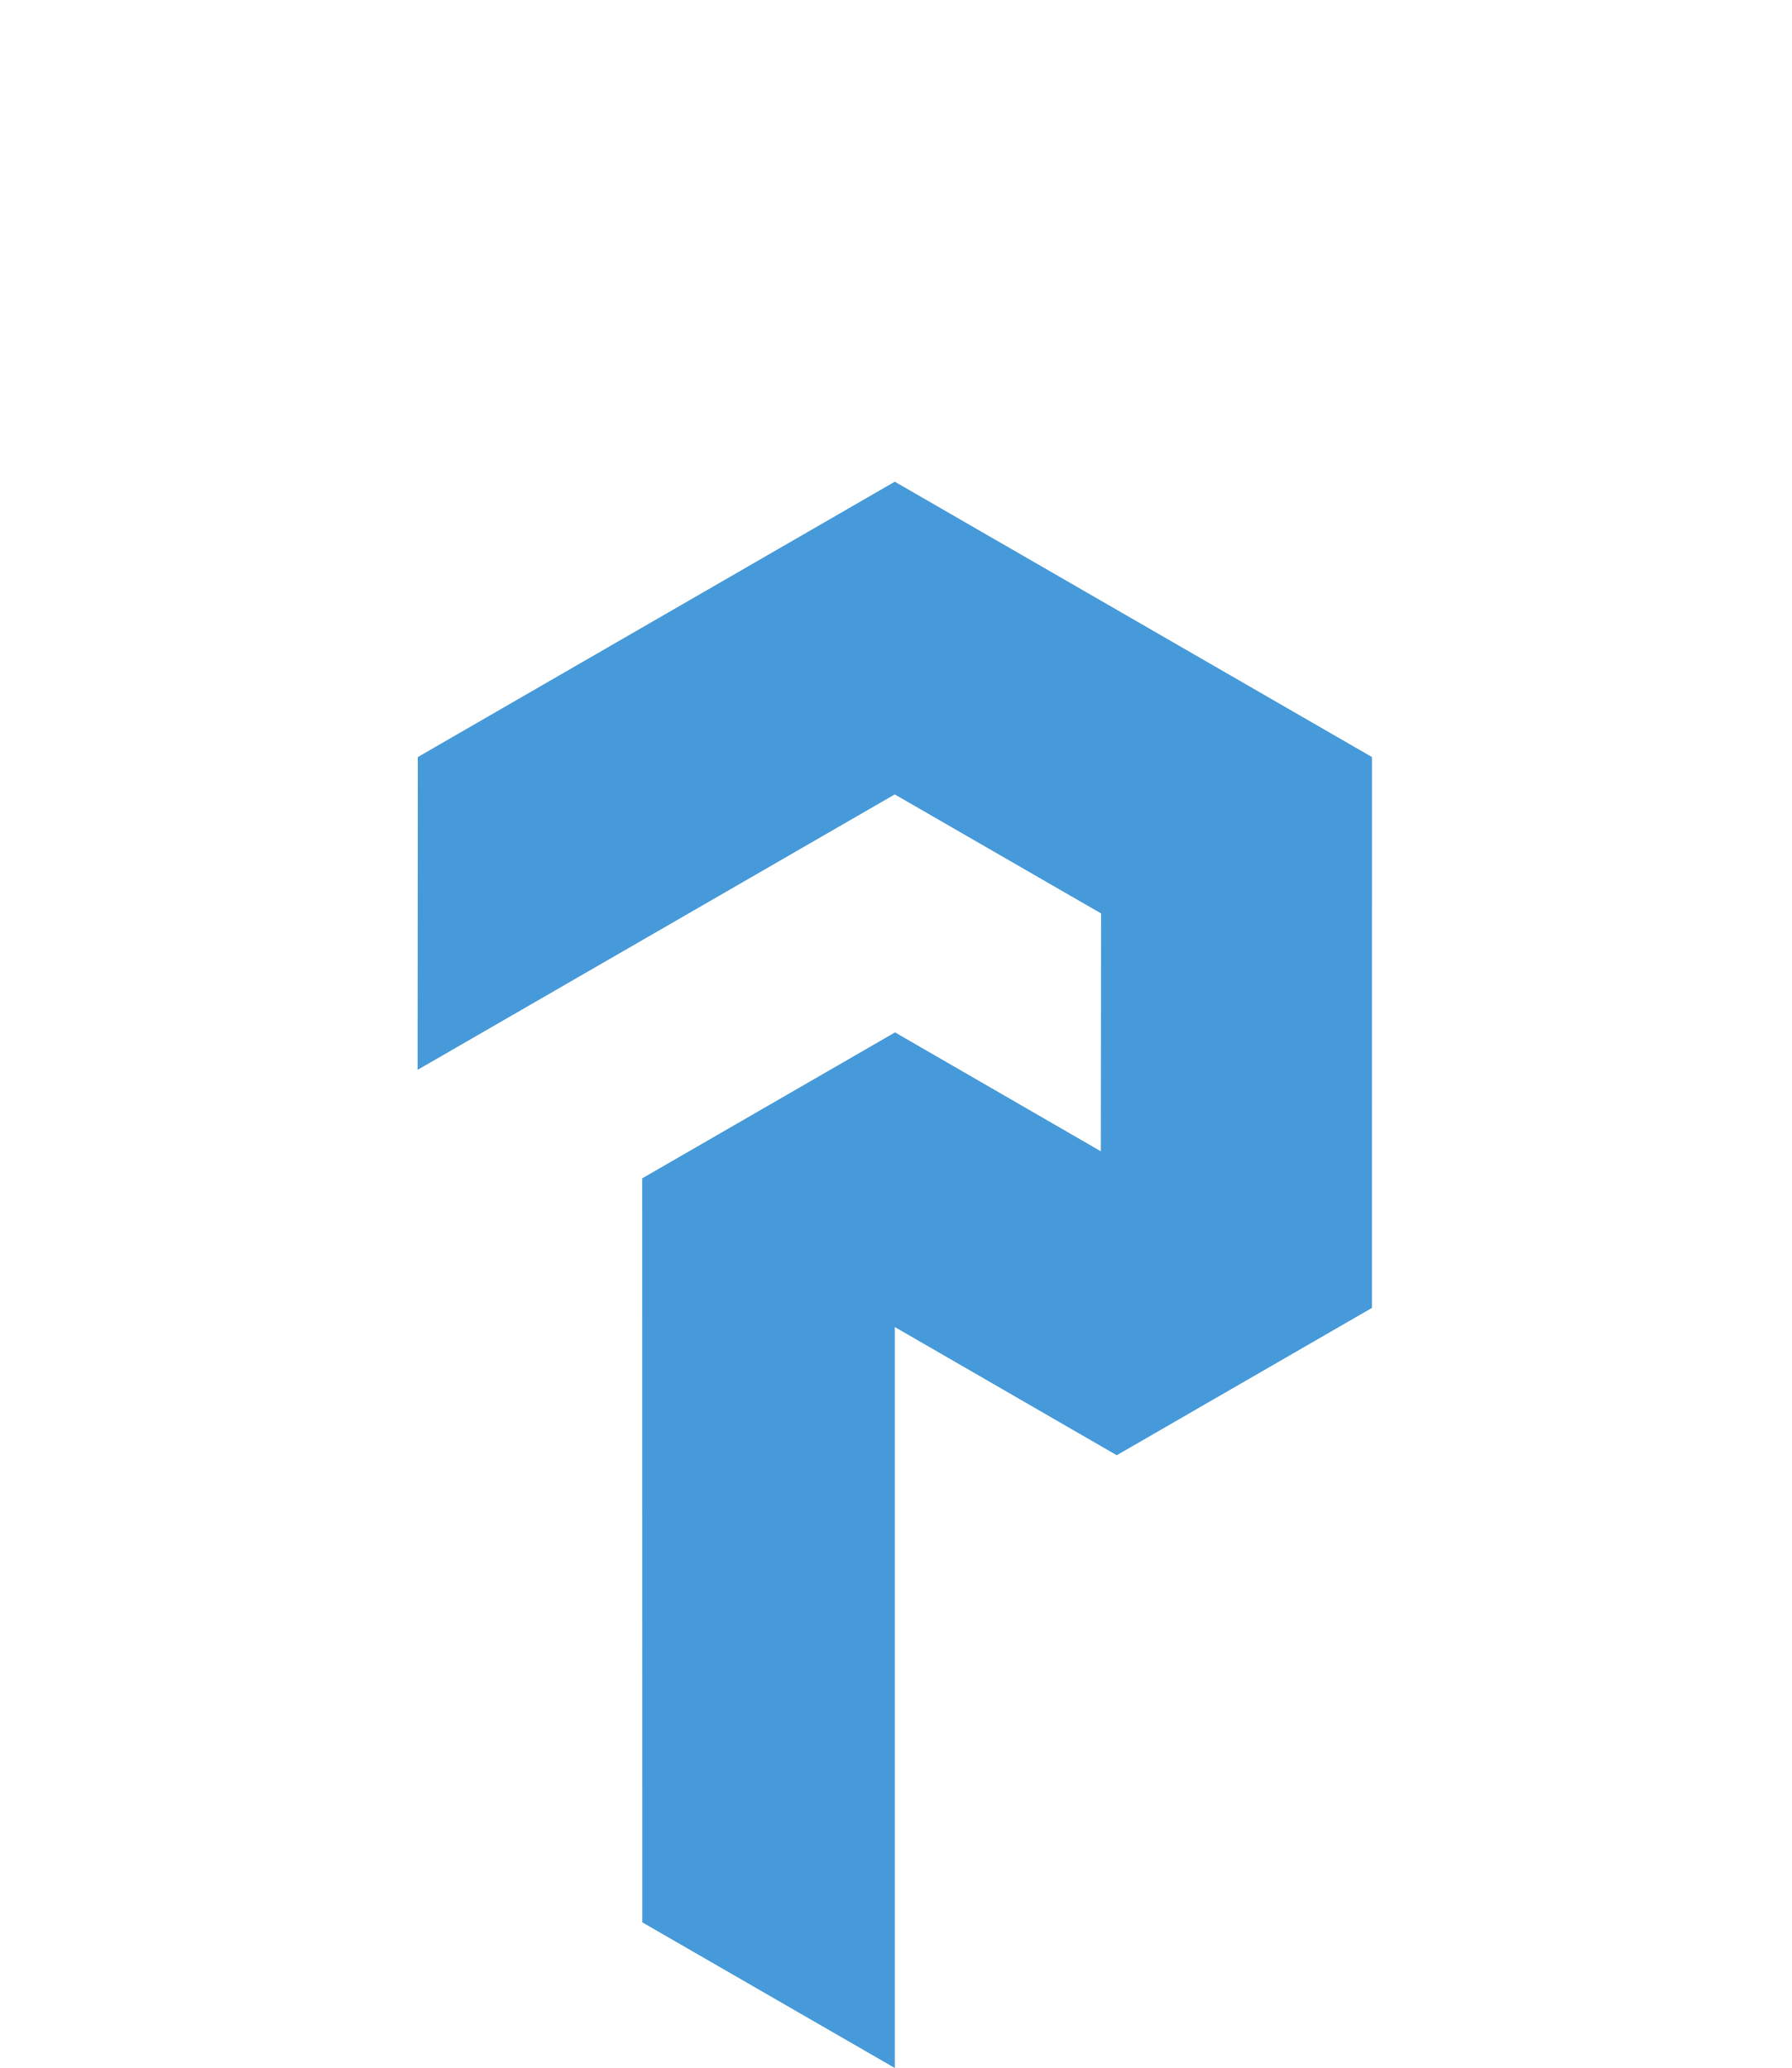
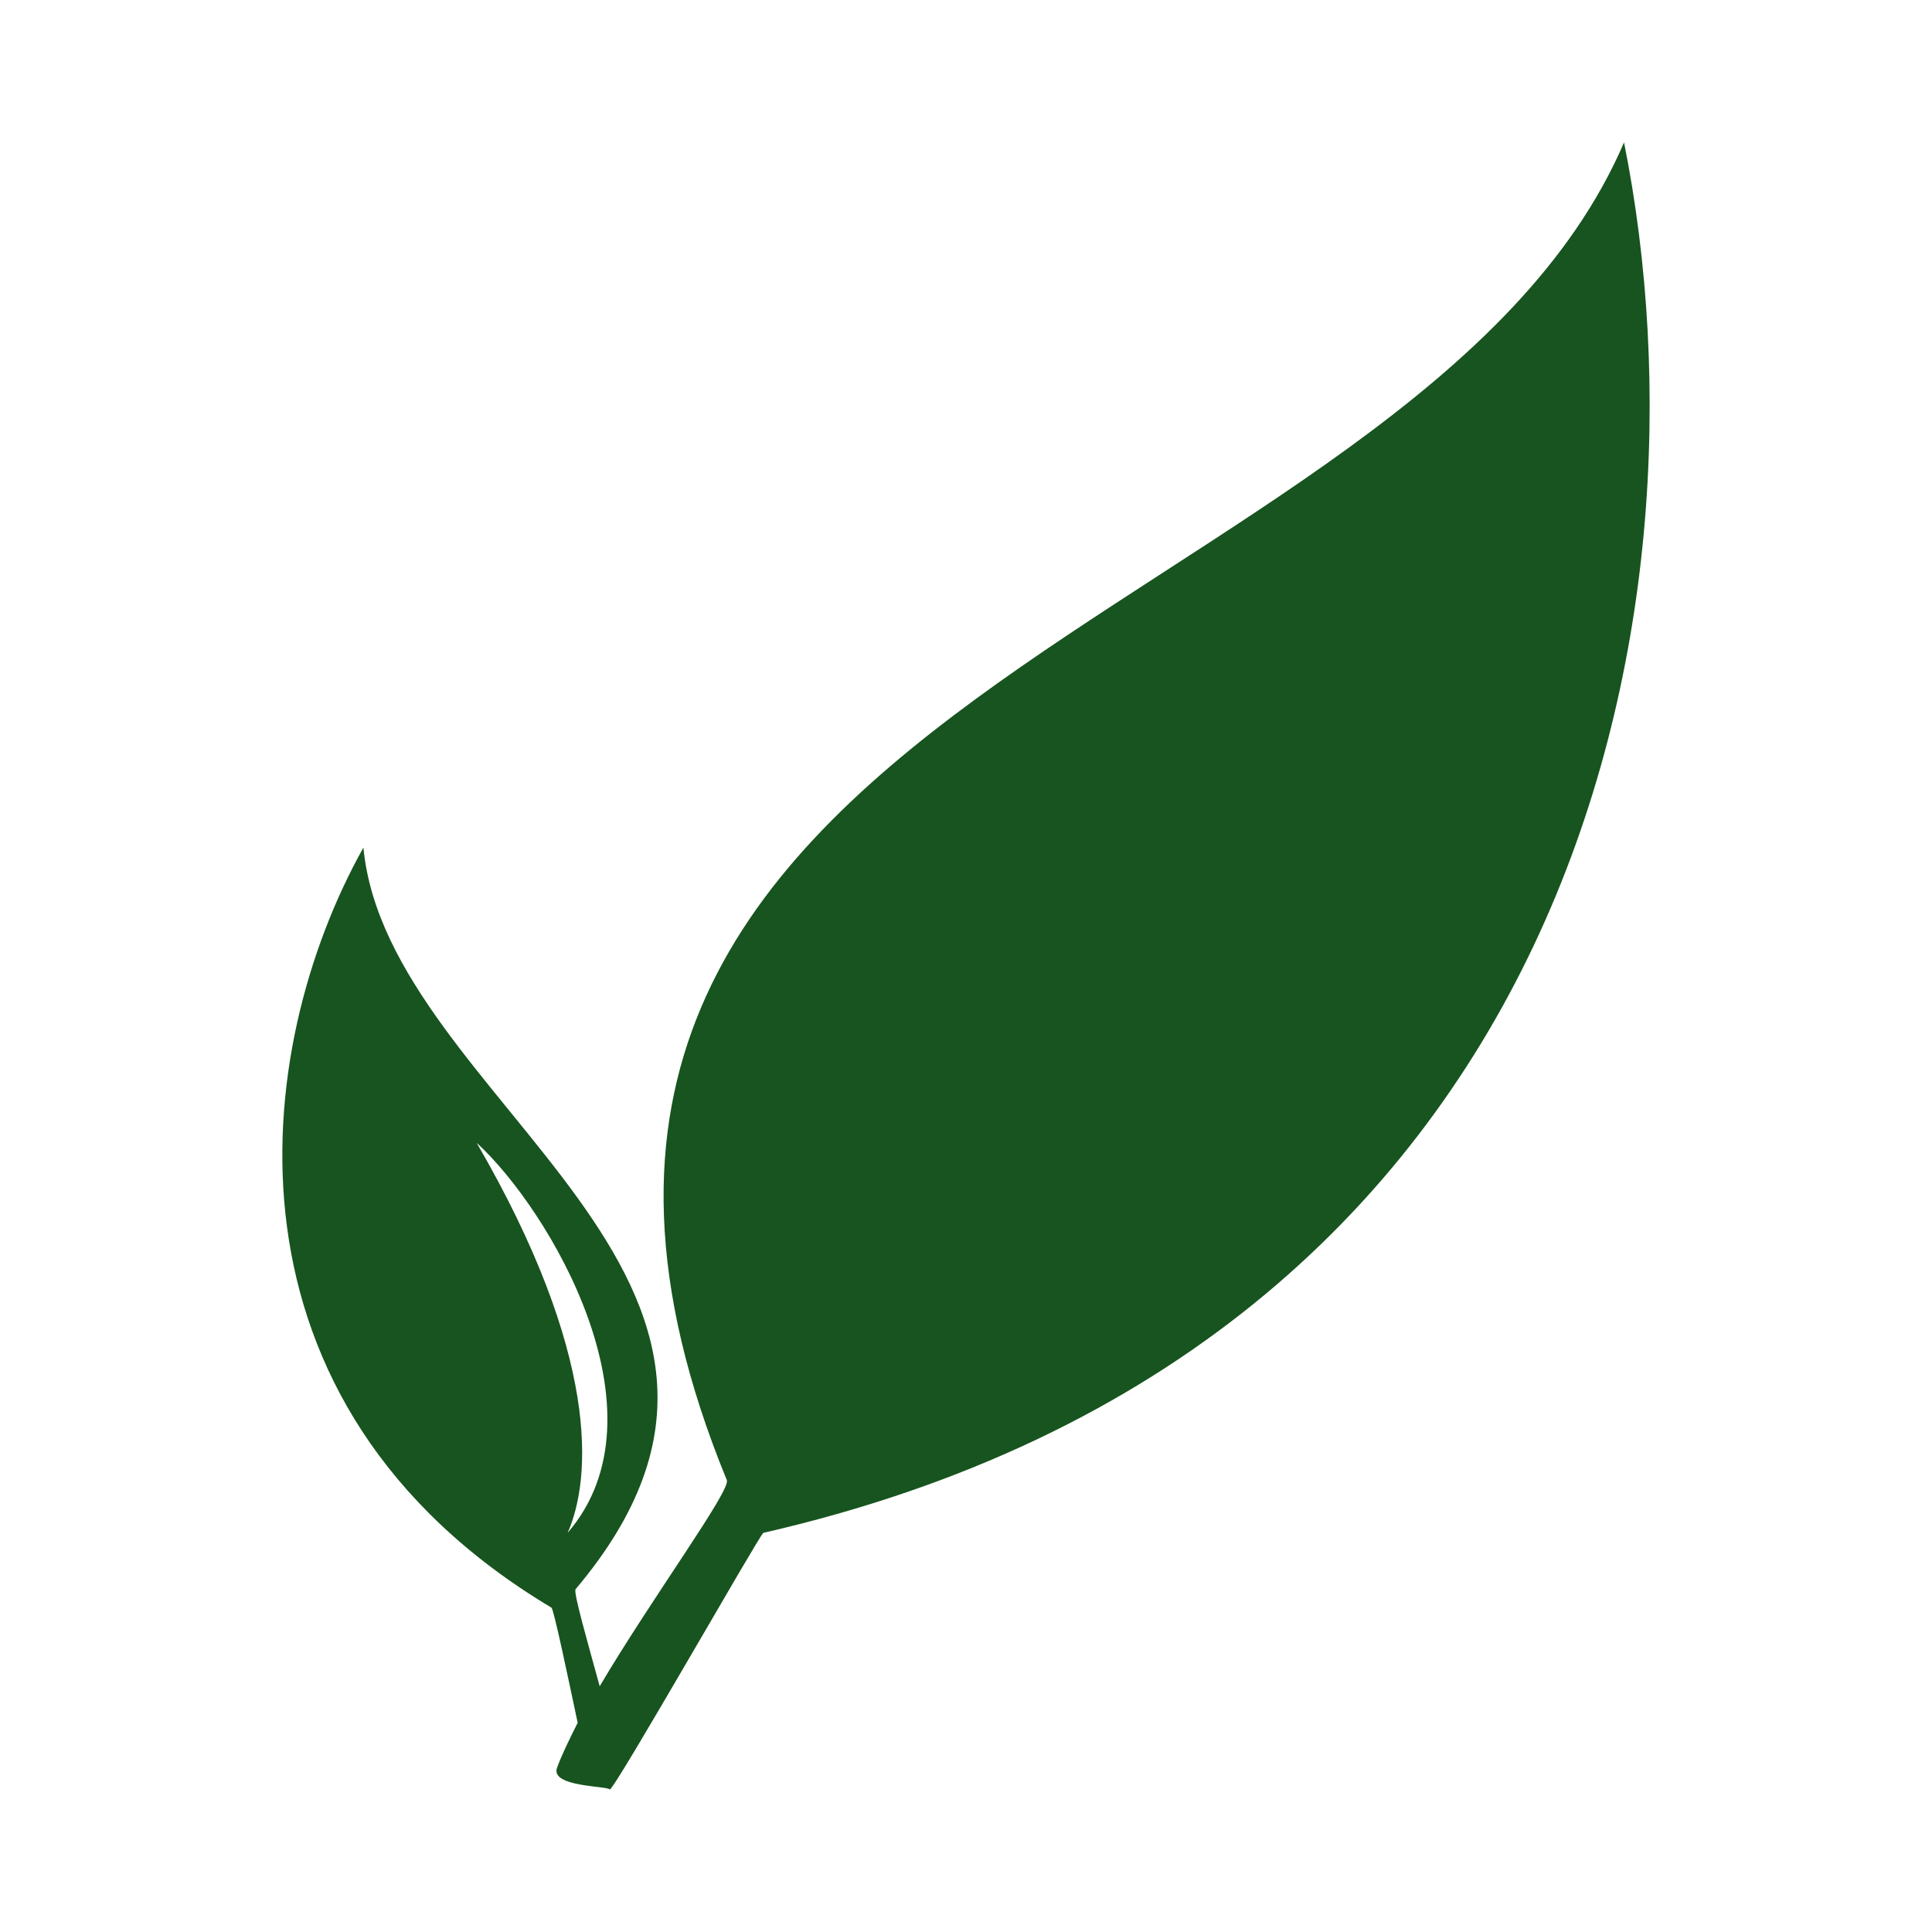
- <svg xmlns="http://www.w3.org/2000/svg" version="1.1" id="svg55" xml:space="preserve" width="1936.187" height="2235.04" viewBox="0 0 1936.187 2235.04">
-   <defs id="defs59" />
-   <g id="g61" transform="matrix(1.333333,0,0,-1.333333,-2365.24,3784.187)">
-     <g id="g63" transform="scale(0.1)">
-       <path d="m 25015.2,17610.8 v 0.1 l 1774.7,-1025.4 2067.9,1193.9 0.6,2.3 0.3,4463.1 -3867.6,2232 -3865.6,-2231.9 -1.8,-2535.5 1821,1051.3 v 0 l 2046,1181.3 1672.4,-964.8 -2.3,-1927.8 -1667.7,963.7 -2049,-1183 -0.1,-23.3 0.7,-6007.6 2046.7,-1180.6 v 6005.9 l 23.8,-13.7" style="fill:#469ada;fill-opacity:1;fill-rule:nonzero;stroke:none" id="path71" />
-     </g>
-   </g>
+ <svg xmlns="http://www.w3.org/2000/svg" version="1.1" id="Layer_1" x="0px" y="0px" viewBox="0 0 1000 1000" style="enable-background:new 0 0 1000 1000;" xml:space="preserve">
+   <style type="text/css">
+ 	.st0{fill:#17541f;}
+ </style>
+   <path class="st0" d="M299,891.7c-4.2-19.8-12.5-59.6-13.6-59.6c-176.7-105.7-155.8-288.7-97.3-393.4  c12.5,131.8,245.8,222.8,109.8,383.9c-1.1,2,6.2,27.2,12.5,50.2c27.2-46,68-101.4,65.8-106.7C208.9,358.2,731.9,326.9,840.6,73.7  c49.1,244.8-25.1,623.5-445.5,719.7c-2,1.1-76.3,131.8-79.5,132.9c0-2-31.4-1.1-27.2-11.5C290.7,908.4,294.8,900.1,299,891.7  L299,891.7z M293.8,793.4c53.3-61.8-9.4-167.4-47.1-201.9C310.5,701.3,306.3,765.1,293.8,793.4L293.8,793.4z" />
</svg>
